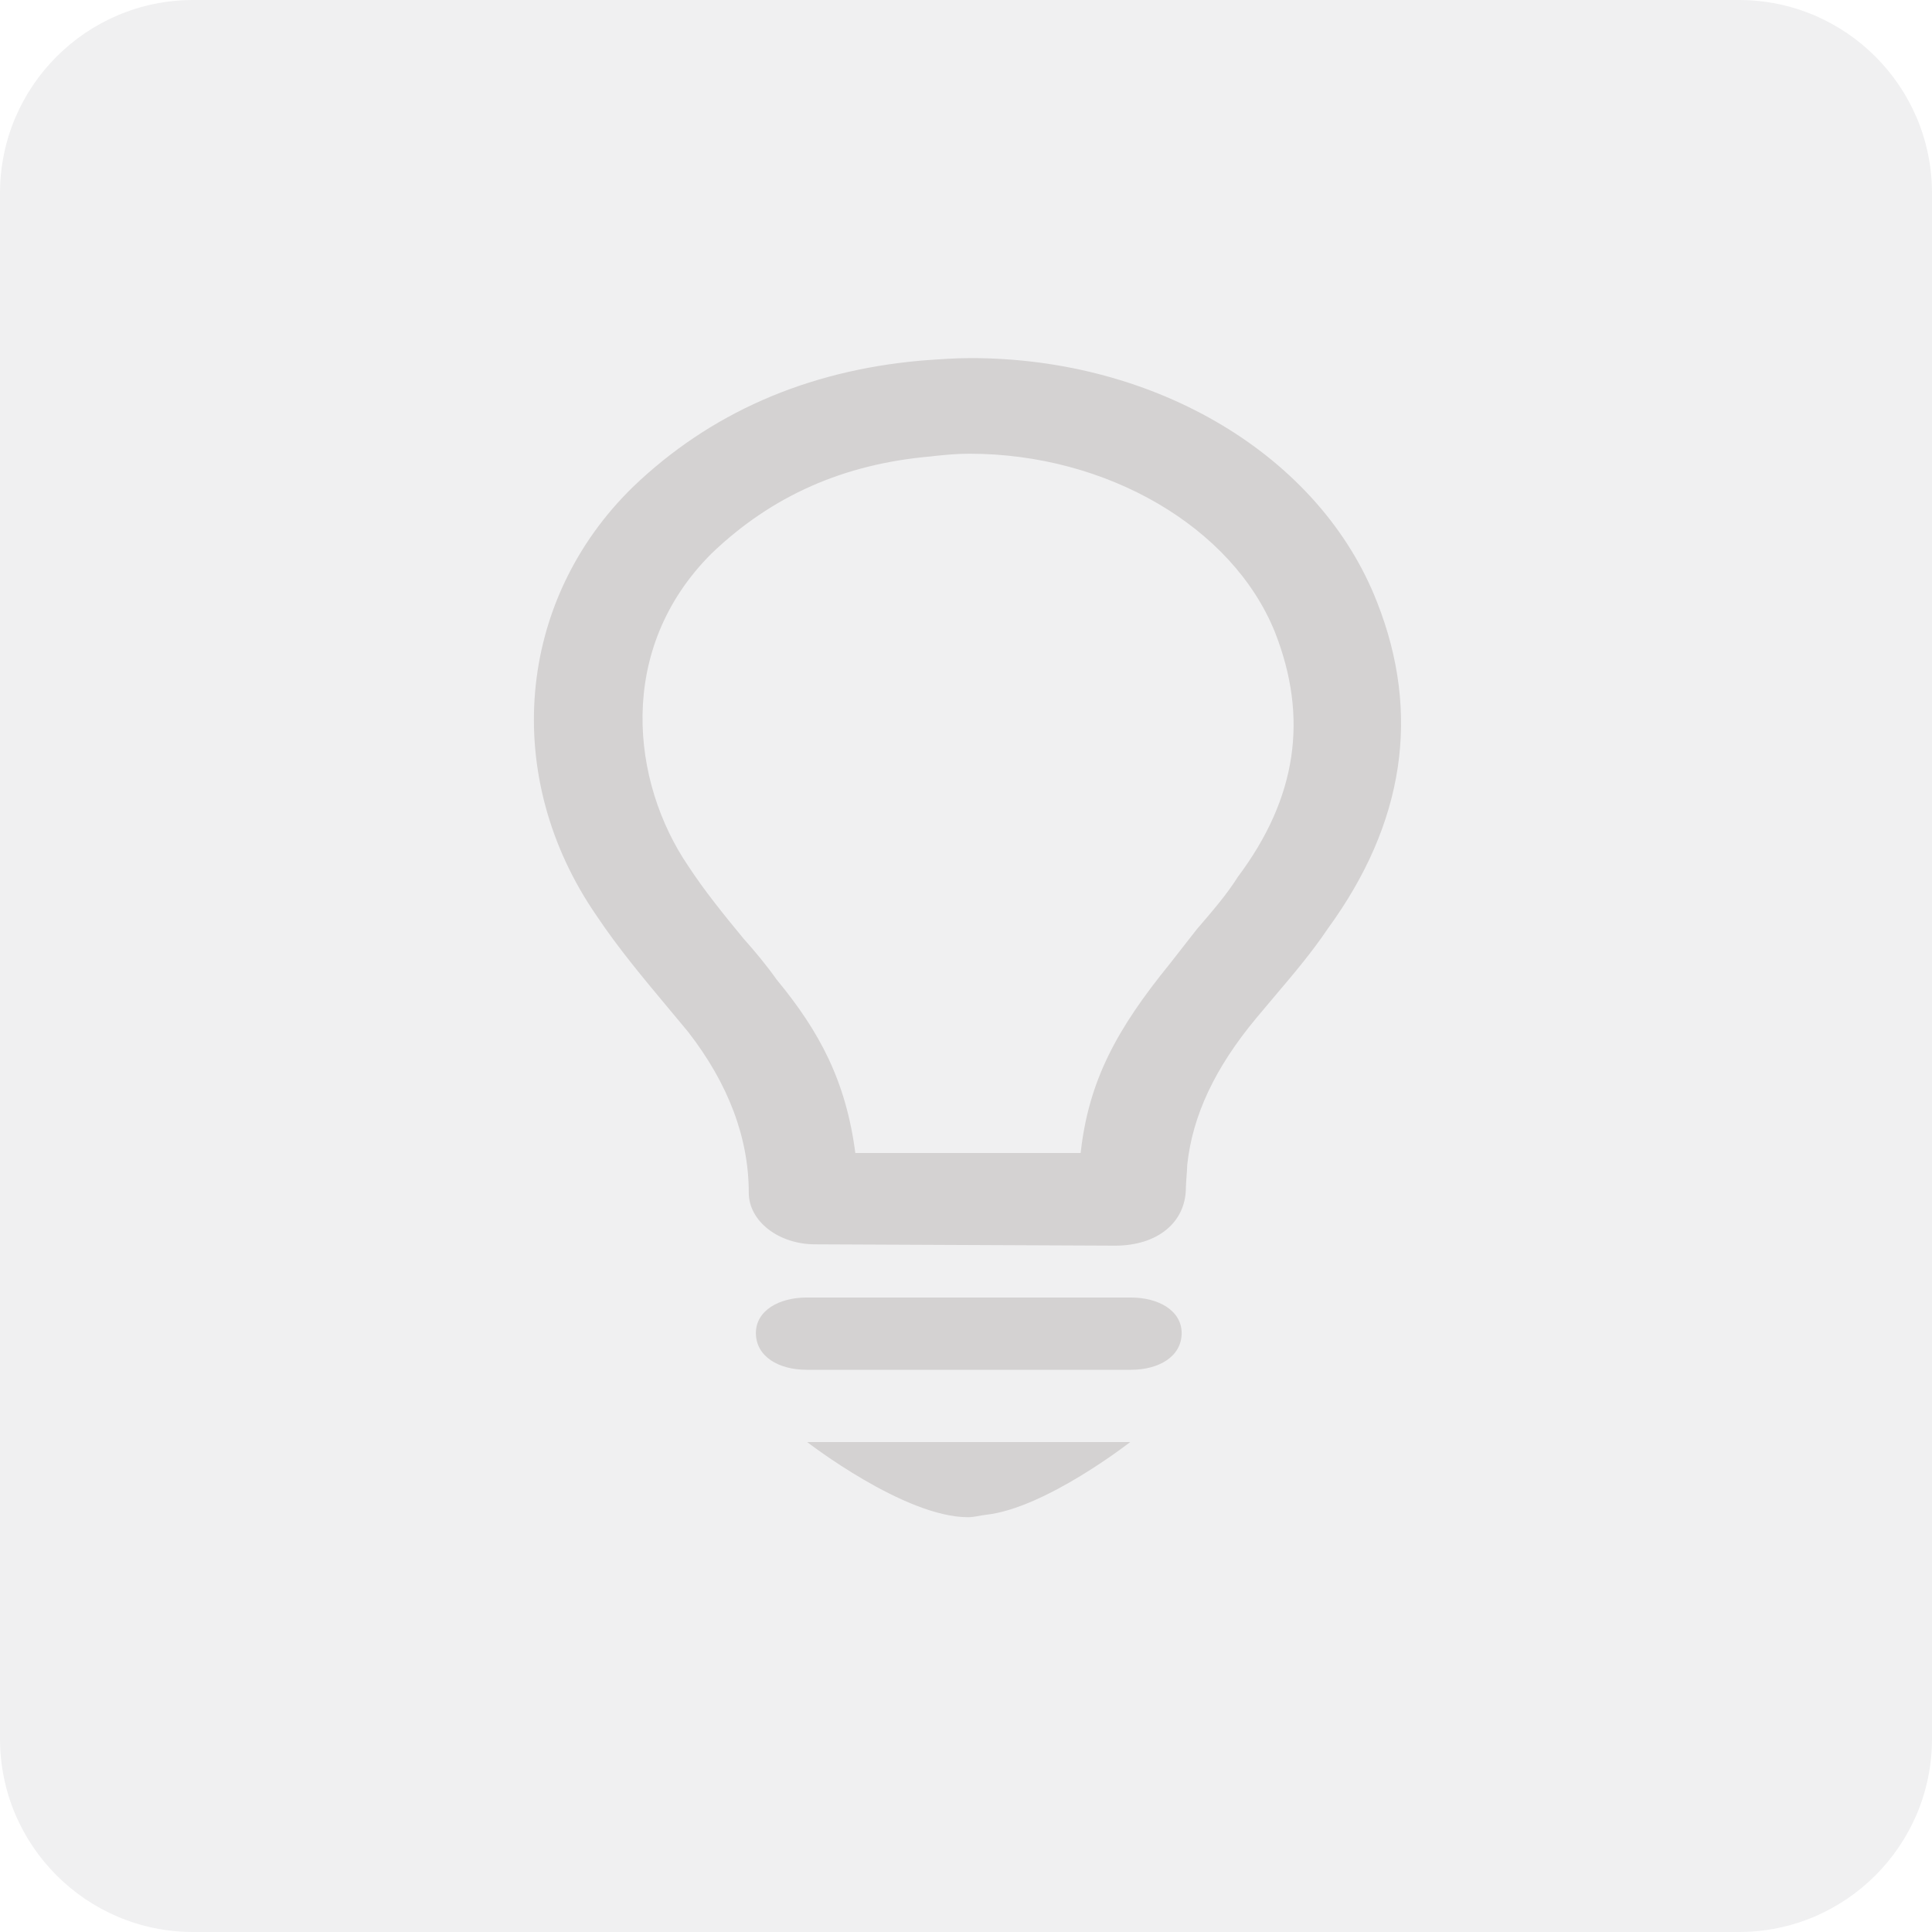
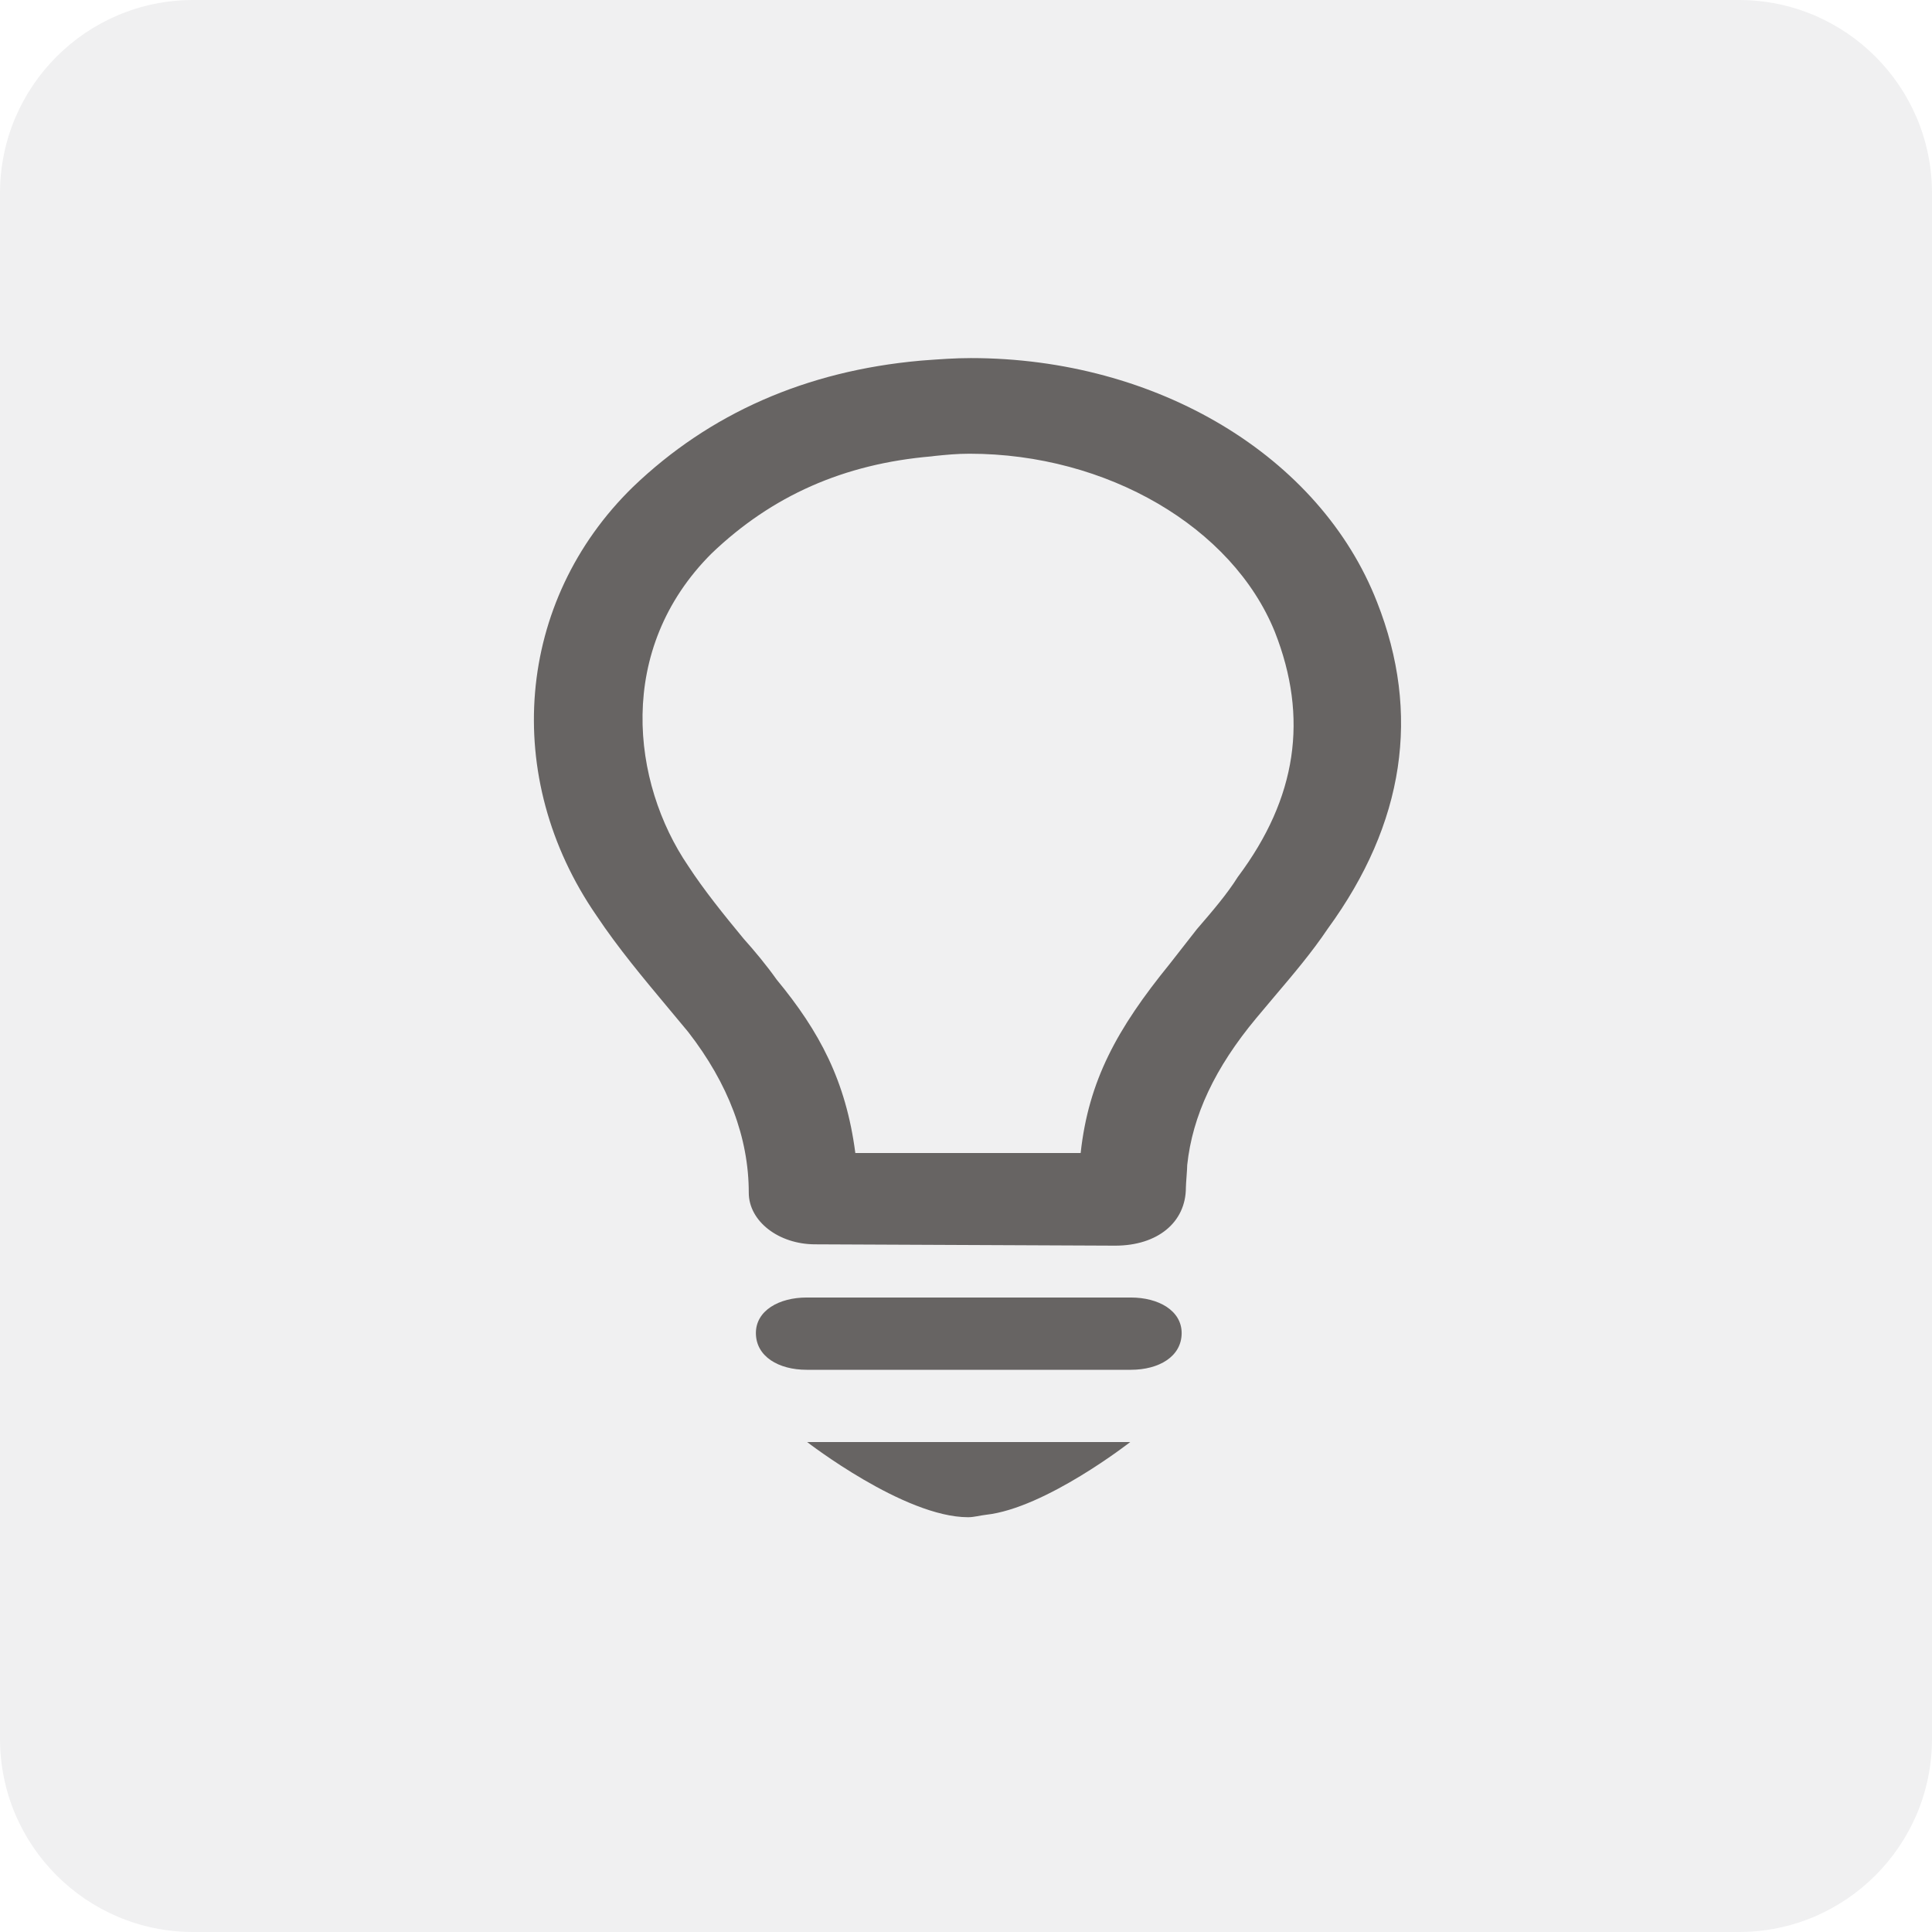
- <svg xmlns="http://www.w3.org/2000/svg" width="16" height="16" version="1.1" id="Layer_1" x="0px" y="0px" viewBox="0 0 32 32" style="enable-background:new 0 0 32 32;" xml:space="preserve">
+ <svg xmlns="http://www.w3.org/2000/svg" version="1.1" id="Layer_1" x="0px" y="0px" viewBox="0 0 32 32" style="enable-background:new 0 0 32 32;" xml:space="preserve">
  <style type="text/css">
	.st0{fill:#F0F0F1;}
- 	.st1{fill:#D4D2D2;}
+ 	.st1{fill:#676463;}
</style>
  <g>
    <path class="st0" d="M28.8,32H3.2C1.433,32,0,30.567,0,28.8V3.2C0,1.433,1.433,0,3.2,0h25.6C30.567,0,32,1.433,32,3.2v25.6   C32,30.567,30.567,32,28.8,32z" />
    <path class="st1" d="M18.731,21.491H13.36c-0.455,0-0.84,0.215-0.84,0.588c0,0.39,0.377,0.609,0.84,0.609h5.371   c0.464,0,0.841-0.219,0.841-0.609C19.571,21.706,19.187,21.491,18.731,21.491z M16.035,25.13c0.097,0,0.195-0.029,0.293-0.04   c0.988-0.107,2.392-1.205,2.392-1.205h-5.351C13.37,23.885,14.975,25.13,16.035,25.13z M22.808,9.972   c-0.943-2.417-3.646-4.041-6.728-4.041c-0.267,0-0.514,0.019-0.775,0.038l-0.062,0.005c-1.89,0.169-3.491,0.873-4.761,2.093   c-1.936,1.889-2.183,4.809-0.601,7.1c0.355,0.533,0.775,1.035,1.18,1.52c0.113,0.136,0.227,0.271,0.338,0.406   c0.665,0.857,1.003,1.753,1.003,2.662c0,0.472,0.494,0.855,1.1,0.855c0.126,0,4.969,0.022,4.969,0.022   c0.701,0,1.171-0.386,1.171-0.962c0-0.062,0.023-0.315,0.022-0.373c0.086-0.816,0.459-1.612,1.144-2.434   c0.101-0.121,0.203-0.242,0.305-0.363c0.302-0.356,0.614-0.723,0.88-1.119C23.264,13.638,23.537,11.819,22.808,9.972z    M20.508,14.517l-0.004,0.005c-0.182,0.29-0.424,0.571-0.68,0.868l-0.451,0.577c-0.874,1.075-1.343,1.934-1.474,3.131h-3.732   c-0.156-1.197-0.596-2.017-1.304-2.874c-0.167-0.236-0.362-0.47-0.547-0.677c-0.324-0.392-0.658-0.806-0.919-1.207   c-0.934-1.373-1.208-3.582,0.391-5.175c0.999-0.955,2.189-1.482,3.64-1.606l0.054-0.007c0.188-0.019,0.365-0.037,0.576-0.037   c2.273,0,4.353,1.213,5.057,2.95C21.677,11.891,21.479,13.217,20.508,14.517z" />
  </g>
</svg>
